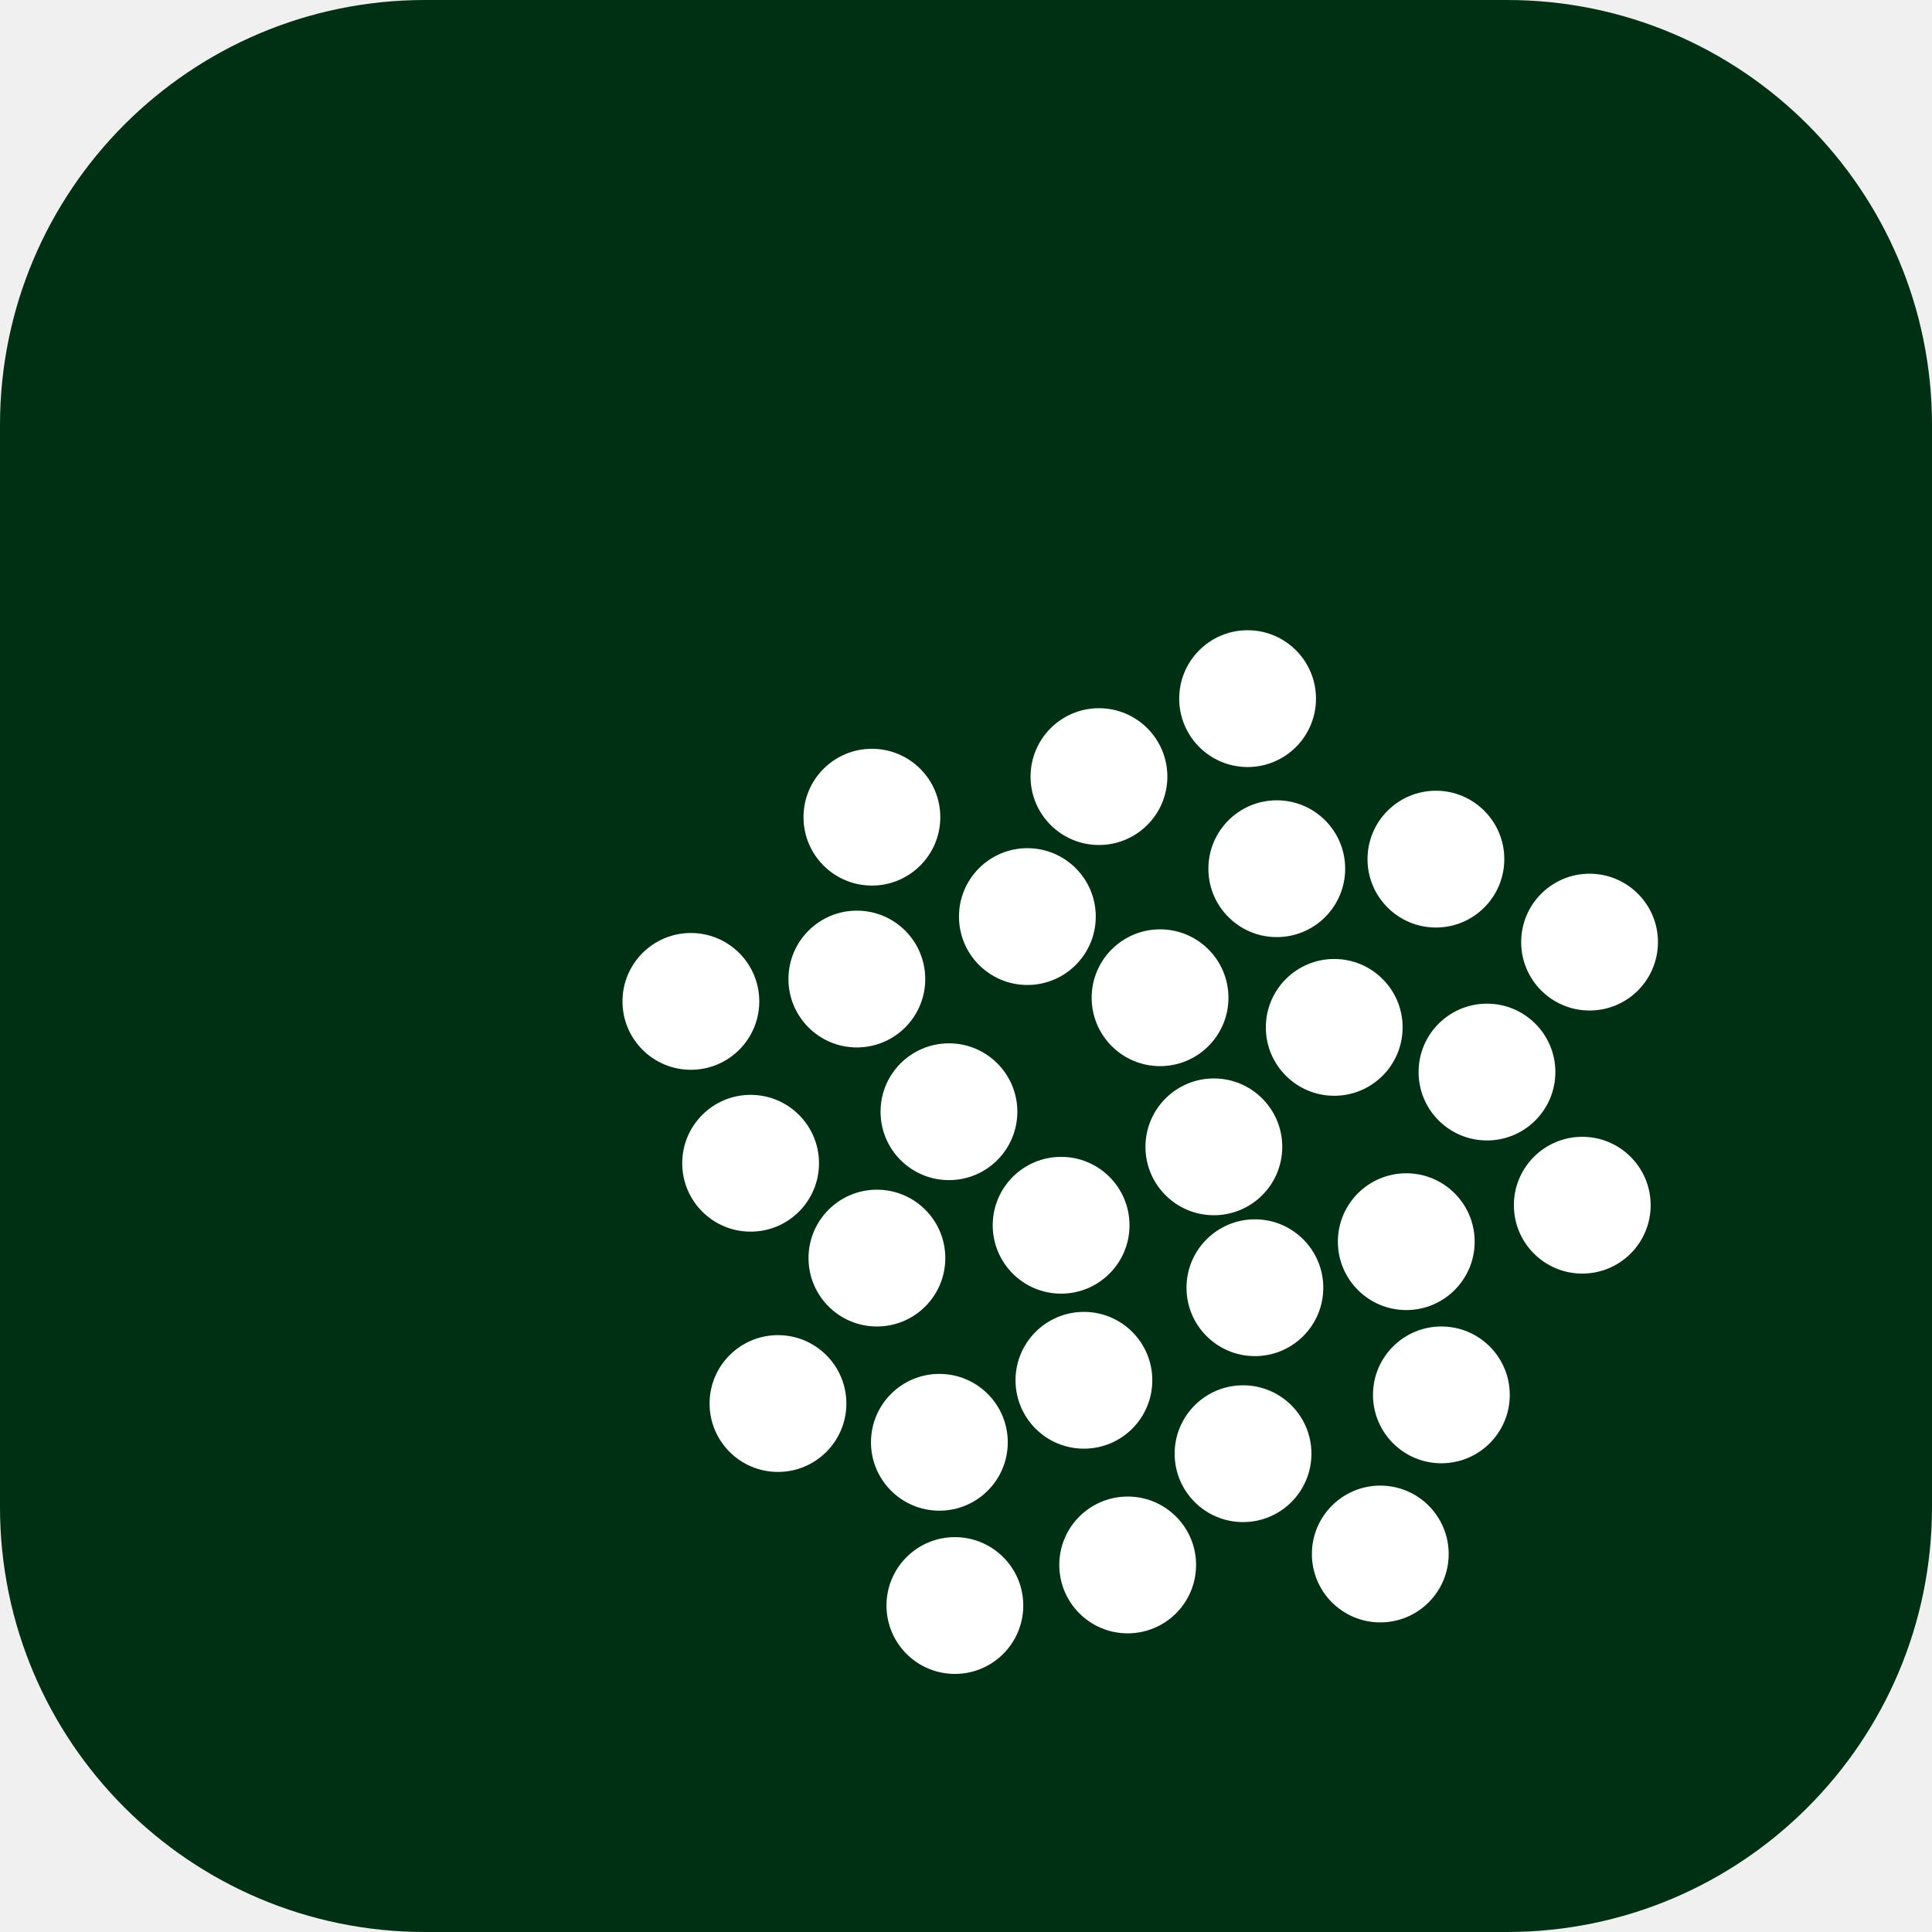
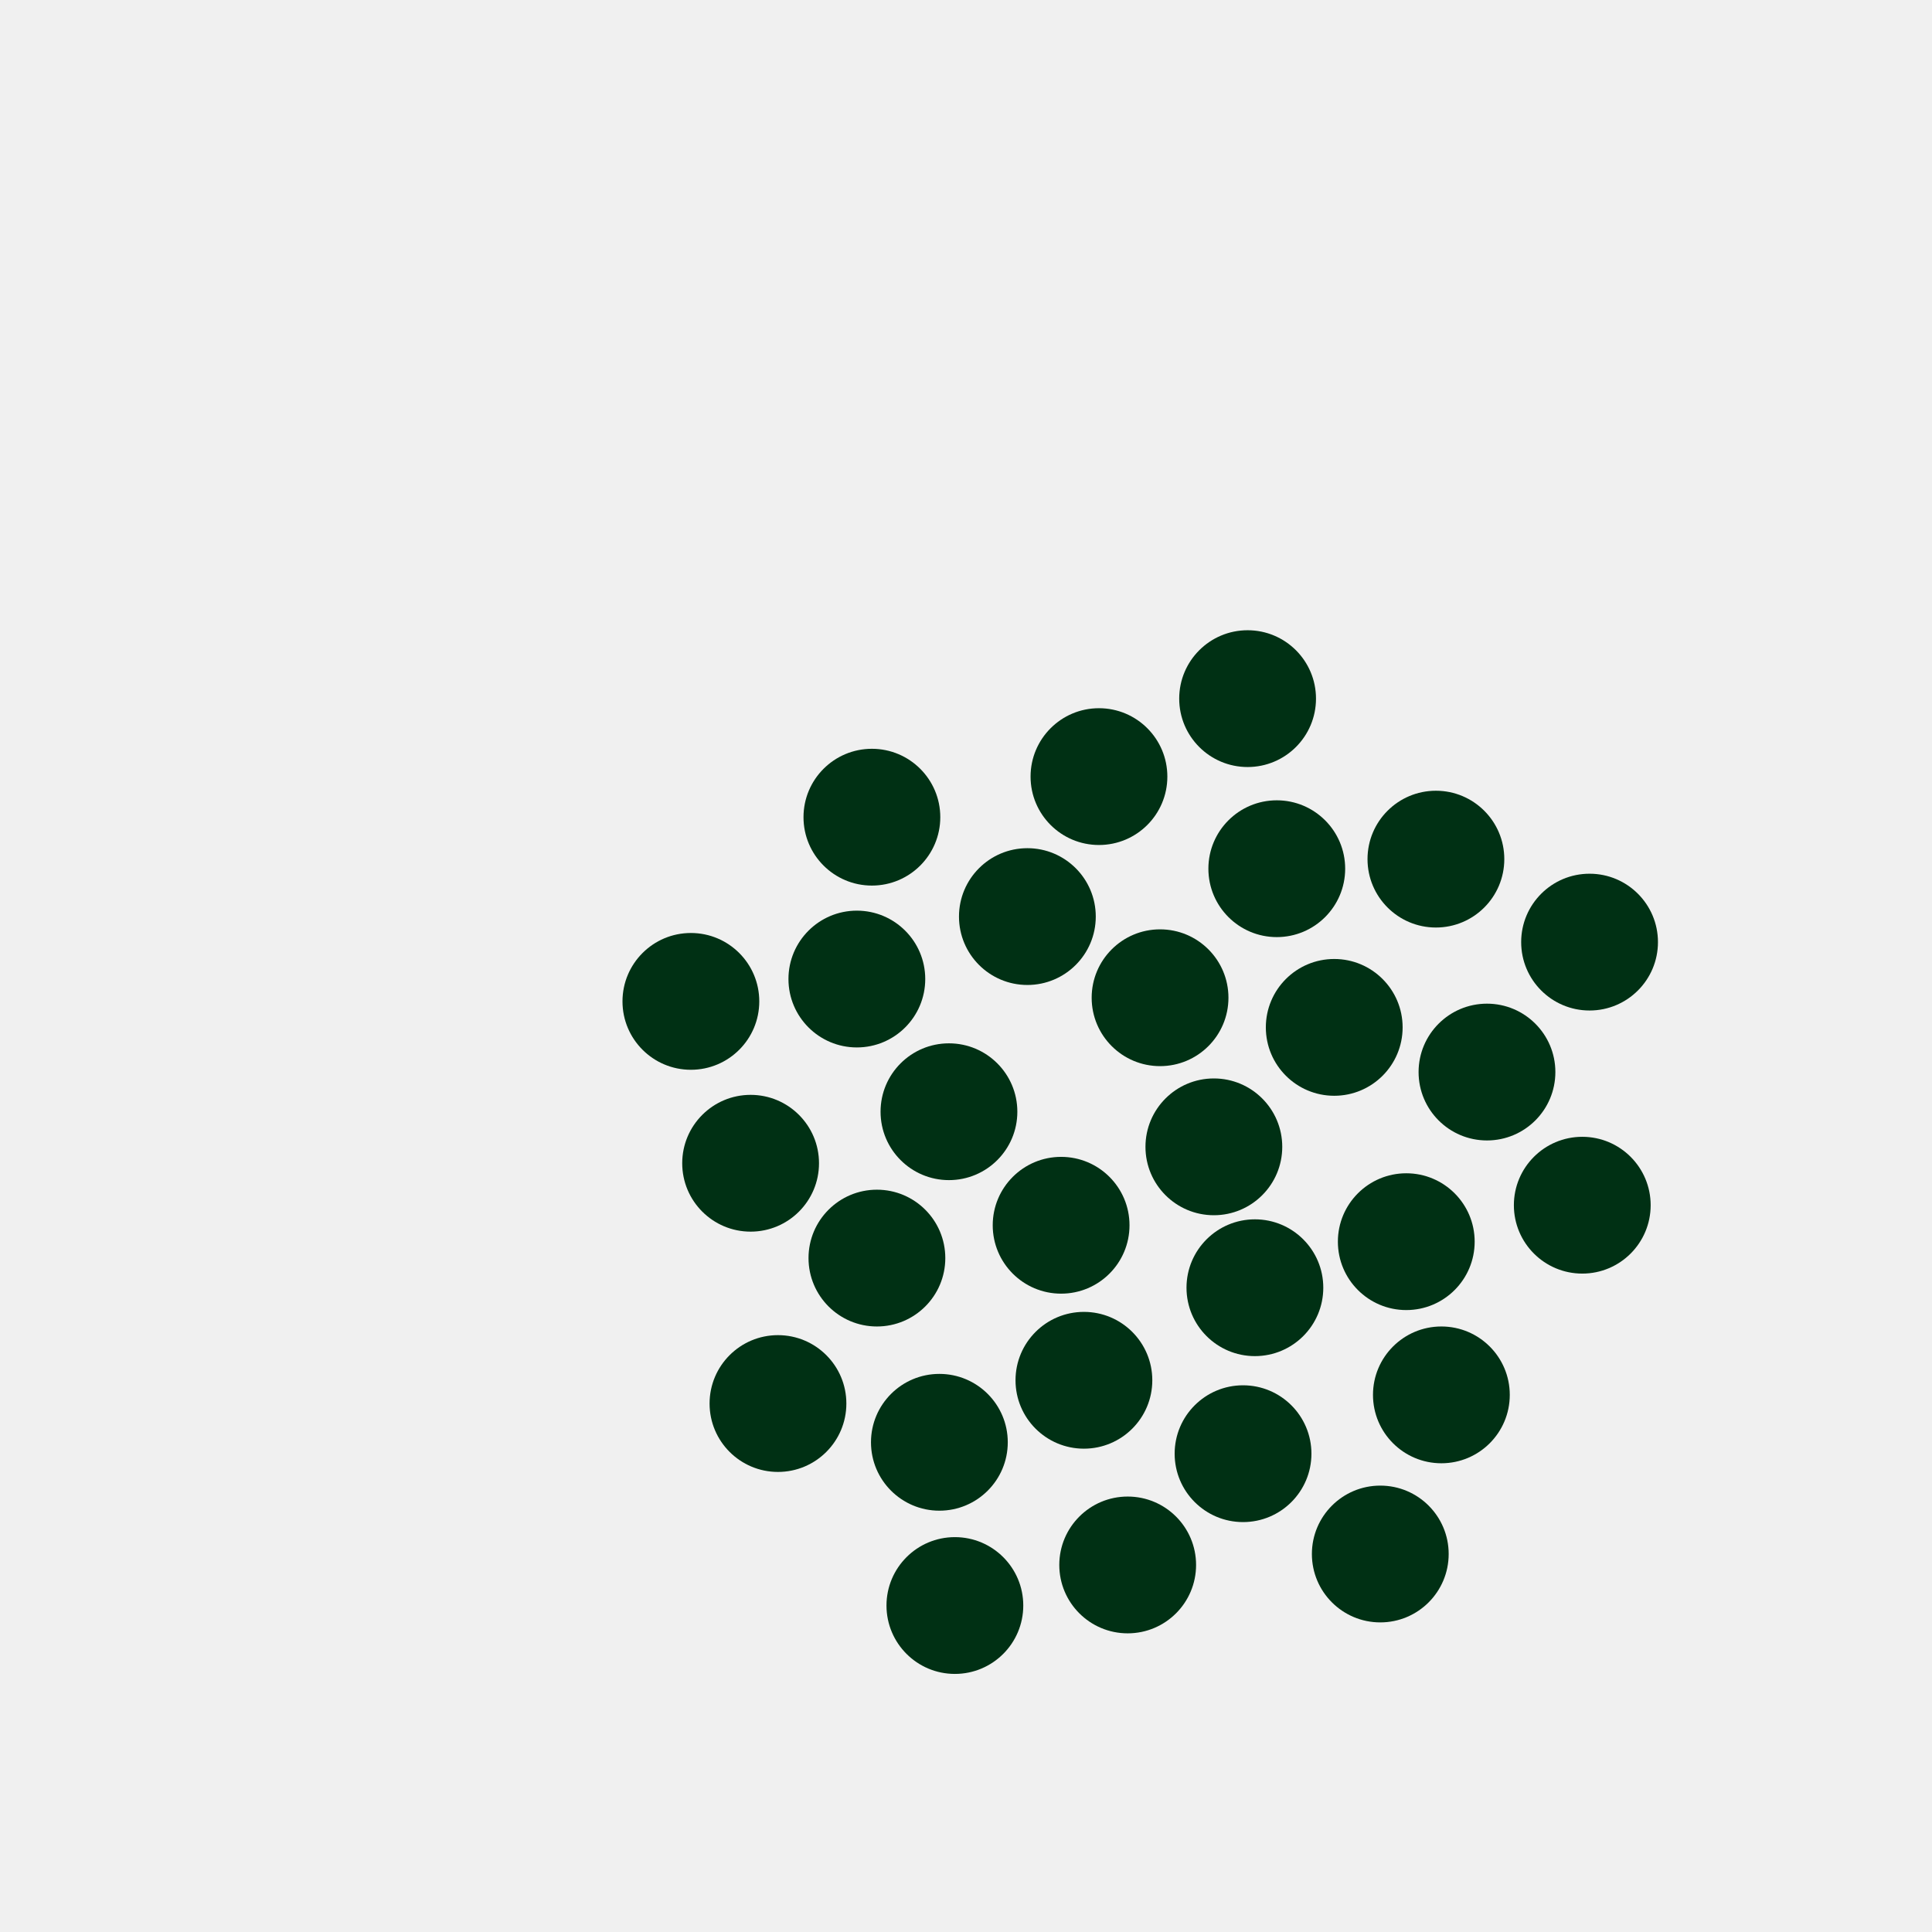
<svg xmlns="http://www.w3.org/2000/svg" viewBox="0 0 500 500" width="500" height="500">
-   <defs>
-     <clipPath id="rounded">
-       <rect width="500" height="500" rx="110" ry="110" />
-     </clipPath>
-   </defs>
-   <g clip-path="url(#rounded)">
-     <rect width="500" height="500" fill="#003014" />
-     <g transform="translate(108, 108) scale(11.8)">
-       <circle cx="17.47" cy="16.0" r="1.5" fill="white" />
-       <circle cx="14.12" cy="17.72" r="1.5" fill="white" />
-       <circle cx="16.29" cy="12.73" r="1.5" fill="white" />
-       <circle cx="18.37" cy="19.09" r="1.5" fill="white" />
-       <circle cx="11.66" cy="15.23" r="1.5" fill="white" />
-       <circle cx="20.11" cy="13.38" r="1.5" fill="white" />
-       <circle cx="14.62" cy="21.12" r="1.5" fill="white" />
-       <circle cx="13.38" cy="10.95" r="1.5" fill="white" />
-       <circle cx="21.69" cy="18.08" r="1.5" fill="white" />
-       <circle cx="10.08" cy="18.44" r="1.5" fill="white" />
-       <circle cx="18.85" cy="9.9" r="1.5" fill="white" />
-       <circle cx="18.11" cy="22.73" r="1.5" fill="white" />
-       <circle cx="9.64" cy="12.32" r="1.5" fill="white" />
-       <circle cx="23.46" cy="14.36" r="1.5" fill="white" />
-       <circle cx="11.45" cy="22.48" r="1.5" fill="white" />
-       <circle cx="14.95" cy="7.88" r="1.5" fill="white" />
-       <circle cx="22.46" cy="21.44" r="1.5" fill="white" />
-       <circle cx="7.31" cy="16.36" r="1.5" fill="white" />
-       <circle cx="22.34" cy="9.69" r="1.5" fill="white" />
-       <circle cx="15.58" cy="25.17" r="1.5" fill="white" />
-       <circle cx="9.97" cy="8.77" r="1.5" fill="white" />
-       <circle cx="25.55" cy="17.28" r="1.5" fill="white" />
-       <circle cx="7.91" cy="21.63" r="1.5" fill="white" />
-       <circle cx="18.21" cy="6.17" r="1.5" fill="white" />
-       <circle cx="21.12" cy="24.93" r="1.5" fill="white" />
-       <circle cx="6.0" cy="12.81" r="1.5" fill="white" />
-       <circle cx="25.71" cy="11.51" r="1.5" fill="white" />
-       <circle cx="11.79" cy="26.06" r="1.5" fill="white" />
-     </g>
+   <g transform="translate(108, 108) scale(11.8)">
+     <circle cx="17.47" cy="16.0" r="1.5" fill="#003014" />
+     <circle cx="14.12" cy="17.72" r="1.5" fill="#003014" />
+     <circle cx="16.29" cy="12.73" r="1.5" fill="#003014" />
+     <circle cx="18.37" cy="19.09" r="1.5" fill="#003014" />
+     <circle cx="11.66" cy="15.23" r="1.5" fill="#003014" />
+     <circle cx="20.11" cy="13.38" r="1.5" fill="#003014" />
+     <circle cx="14.62" cy="21.12" r="1.5" fill="#003014" />
+     <circle cx="13.38" cy="10.95" r="1.5" fill="#003014" />
+     <circle cx="21.69" cy="18.08" r="1.5" fill="#003014" />
+     <circle cx="10.08" cy="18.44" r="1.5" fill="#003014" />
+     <circle cx="18.85" cy="9.9" r="1.5" fill="#003014" />
+     <circle cx="18.11" cy="22.73" r="1.5" fill="#003014" />
+     <circle cx="9.64" cy="12.32" r="1.5" fill="#003014" />
+     <circle cx="23.46" cy="14.36" r="1.5" fill="#003014" />
+     <circle cx="11.45" cy="22.48" r="1.5" fill="#003014" />
+     <circle cx="14.95" cy="7.88" r="1.5" fill="#003014" />
+     <circle cx="22.46" cy="21.44" r="1.5" fill="#003014" />
+     <circle cx="7.31" cy="16.36" r="1.5" fill="#003014" />
+     <circle cx="22.34" cy="9.69" r="1.5" fill="#003014" />
+     <circle cx="15.58" cy="25.17" r="1.5" fill="#003014" />
+     <circle cx="9.97" cy="8.77" r="1.5" fill="#003014" />
+     <circle cx="25.55" cy="17.28" r="1.5" fill="#003014" />
+     <circle cx="7.91" cy="21.63" r="1.5" fill="#003014" />
+     <circle cx="18.21" cy="6.17" r="1.5" fill="#003014" />
+     <circle cx="21.12" cy="24.93" r="1.5" fill="#003014" />
+     <circle cx="6.0" cy="12.81" r="1.5" fill="#003014" />
+     <circle cx="25.71" cy="11.51" r="1.5" fill="#003014" />
+     <circle cx="11.79" cy="26.06" r="1.5" fill="#003014" />
  </g>
</svg>
